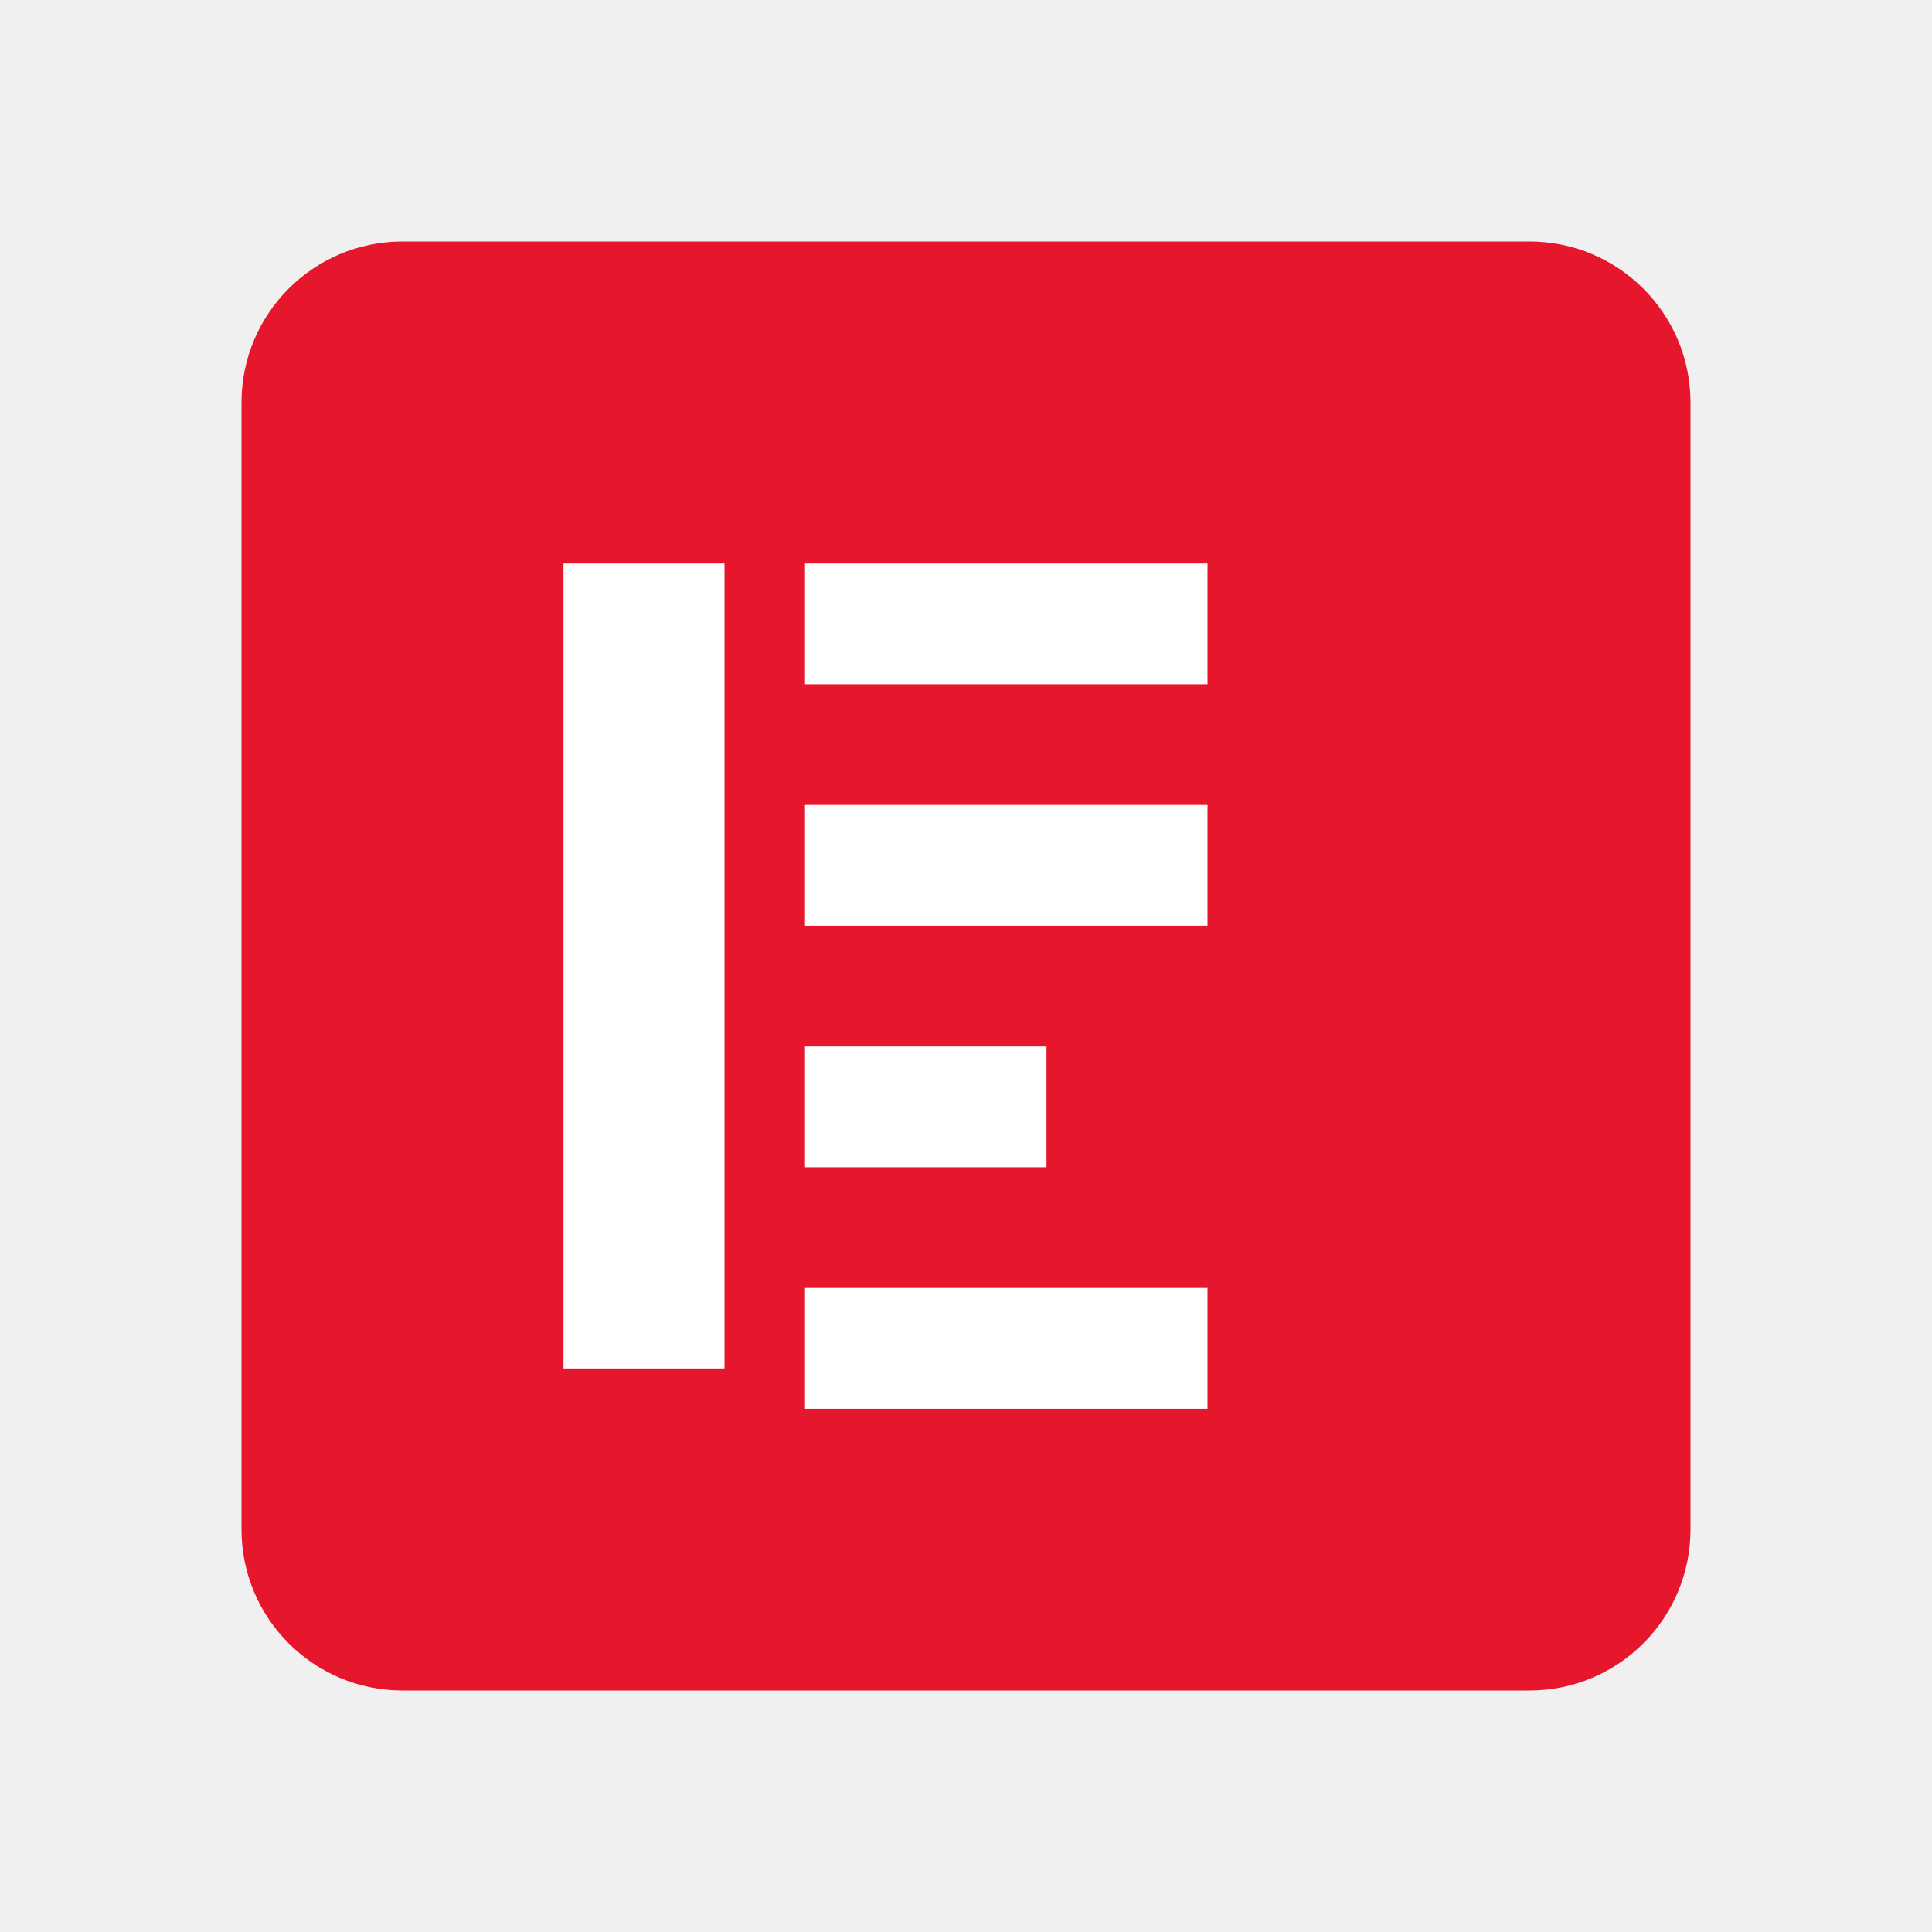
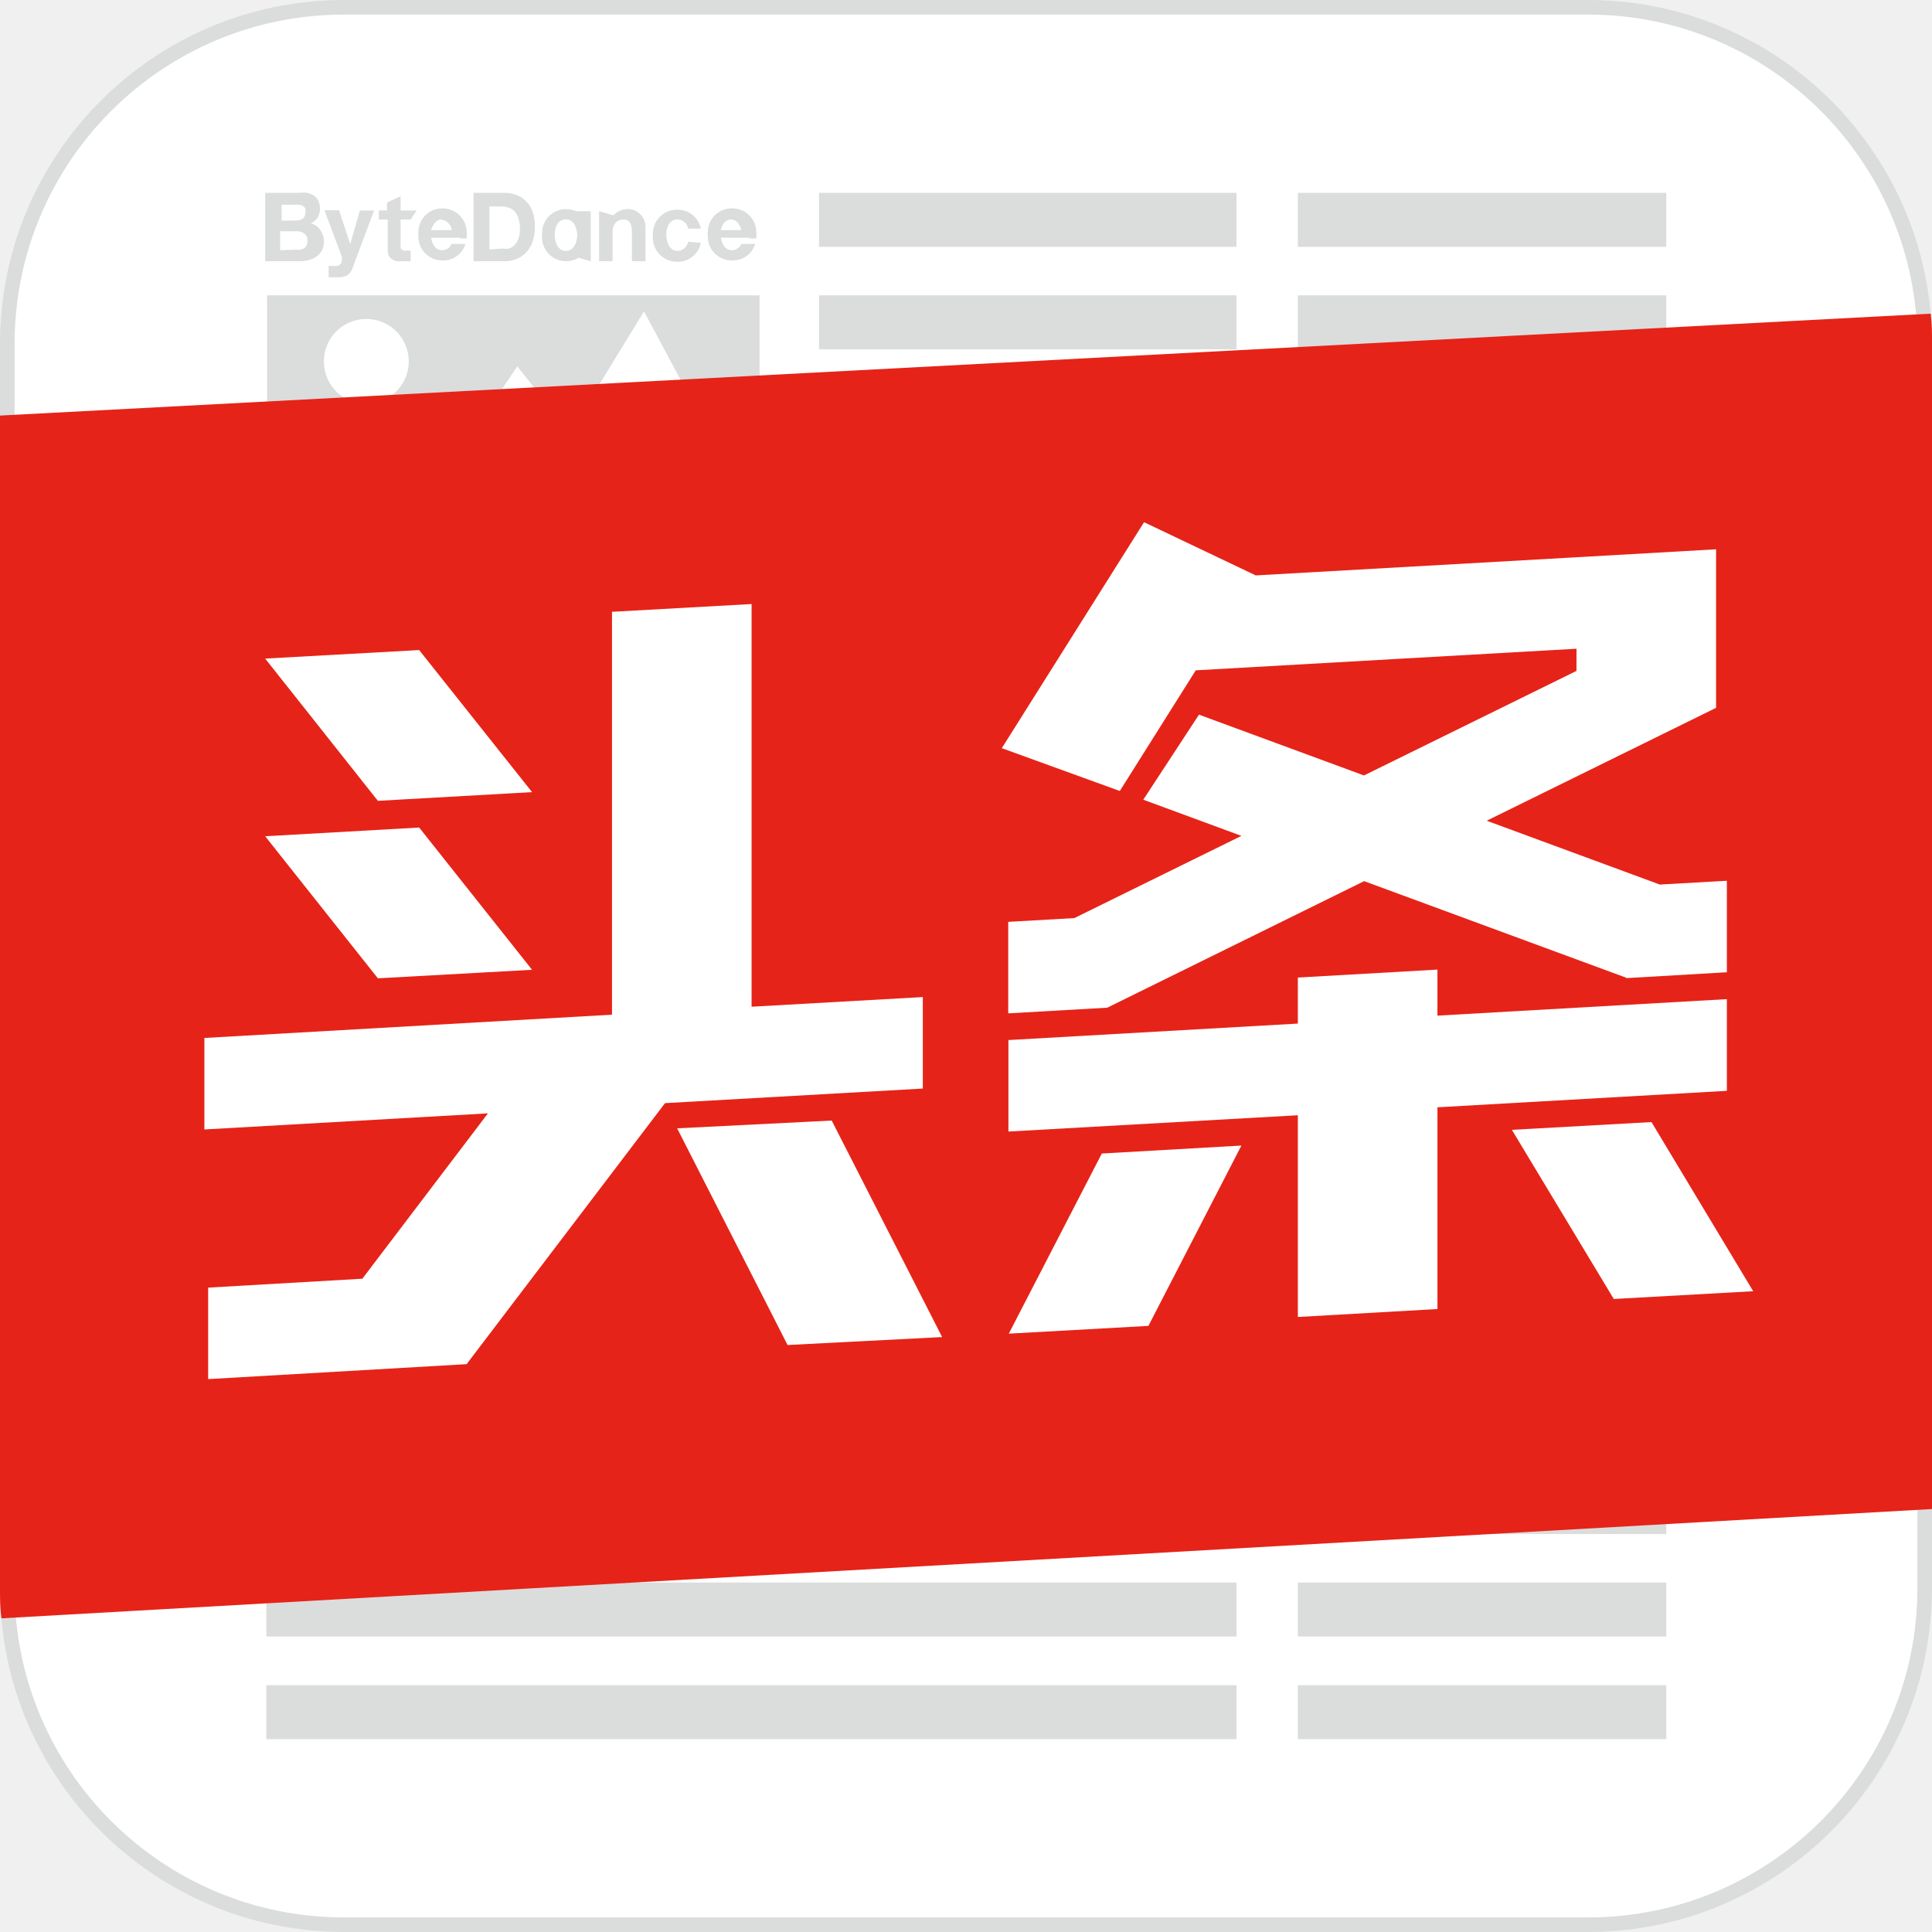
- <svg xmlns="http://www.w3.org/2000/svg" width="30" height="30" viewBox="0 0 24 24">
-   <rect x="3" y="3" width="18" height="18" rx="2" fill="#E6162D" />
-   <path fill="#ffffff" d="M7 7h2v10H7V7zm3 0h5v1.5H10V7zm0 3h5v1.5H10V10zm0 3h3v1.5h-3V13zm0 3h5v1.5H10V16z" />
+ <svg xmlns="http://www.w3.org/2000/svg" t="1782472678489" class="icon" viewBox="0 0 1024 1024" version="1.1" p-id="7751" width="200" height="200">
+   <path d="M182.111 3.815H841.89a178.296 178.296 0 0 1 178.296 178.296V841.89a178.296 178.296 0 0 1-178.296 178.296H182.11A178.296 178.296 0 0 1 3.815 841.89V182.11A178.296 178.296 0 0 1 182.11 3.815z" fill="#FFFFFF" p-id="7752" />
+   <path d="M841.889 1024H182.11A182.413 182.413 0 0 1 0 841.788V182.111A182.312 182.312 0 0 1 182.111 0H841.89A182.312 182.312 0 0 1 1024 182.111v659.677A182.413 182.413 0 0 1 841.889 1024zM182.11 7.73A174.582 174.582 0 0 0 7.731 182.111v659.677a174.582 174.582 0 0 0 174.38 174.482H841.89a174.582 174.582 0 0 0 174.38-174.482V182.111A174.582 174.582 0 0 0 841.89 7.731z" fill="#DBDCDC" p-id="7753" />
+   <path d="M208.615 292.04l65.556-97.882 27.909 35.138 39.253-64.251 61.24 114.648V156.51h-261.02v172.876h261.02V291.94zM171.67 191.65a22.488 22.488 0 1 1 22.387 22.387 22.387 22.387 0 0 1-22.387-22.387z m516.216-35.138H883.15v28.612H687.887z m0 54.413H883.15v28.612H687.887z m0-108.725H883.15v28.612H687.887z m-253.791 54.312H655.36v28.612H434.096z m0 54.413H655.36v28.612H434.096z m0-108.725H655.36v28.612H434.096zM141.15 838.776H655.36v28.612H141.151z m0 54.413H655.36v28.612H141.151z m0-108.725H655.36v28.612H141.151z m546.736 54.312H883.15v28.612H687.887z m0 54.413H883.15v28.612H687.887z m0-108.725H883.15v28.612H687.887zM158.017 102.2a22.99 22.99 0 0 1 4.719 0 11.144 11.144 0 0 1 3.714 1.506 7.128 7.128 0 0 1 2.31 2.811 8.835 8.835 0 0 1 0.802 4.217 8.132 8.132 0 0 1-1.204 4.618 9.437 9.437 0 0 1-3.715 3.011 8.031 8.031 0 0 1 5.02 3.414 10.742 10.742 0 0 1 1.004 10.942 8.935 8.935 0 0 1-2.912 3.213 11.144 11.144 0 0 1-4.116 1.907 18.472 18.472 0 0 1-4.718 0.603h-18.372v-36.242z m-1.004 14.657a5.622 5.622 0 0 0 3.514-1.003 3.915 3.915 0 0 0 1.305-3.313 4.618 4.618 0 0 0 0-2.109 3.413 3.413 0 0 0-1.205-1.204 4.819 4.819 0 0 0-1.807-0.703h-9.537v8.433z m0 15.46a8.533 8.533 0 0 0 2.31 0 4.819 4.819 0 0 0 1.806-0.702 3.715 3.715 0 0 0 1.306-1.506 4.92 4.92 0 0 0 0.501-2.309 4.618 4.618 0 0 0-1.606-4.015 6.525 6.525 0 0 0-4.116-1.205h-8.734v10.039z m27.407 13.353a10.642 10.642 0 0 1-5.822 1.305h-4.418v-6.023h4.217a2.71 2.71 0 0 0 2.108-1.105 3.112 3.112 0 0 0 0.703-2.108 4.116 4.116 0 0 0 0-1.606l-9.236-24.697h7.73l5.923 17.97 5.12-17.87h7.53l-11.044 29.516a8.533 8.533 0 0 1-2.81 4.618z m36.443-34.133l-3.213 4.819h-5.32v13.452a2.41 2.41 0 0 0 3.011 3.012h2.31v5.622h-3.816a16.264 16.264 0 0 1-3.212 0 5.421 5.421 0 0 1-2.61-0.904 3.915 3.915 0 0 1-1.808-1.807 6.325 6.325 0 0 1-0.702-3.212v-16.163h-4.719v-4.82h4.317v-4.115l7.228-3.414v7.53z m46.18-9.337a17.167 17.167 0 0 1 6.526 1.105 12.95 12.95 0 0 1 5.22 3.312 15.26 15.26 0 0 1 3.514 5.622 23.09 23.09 0 0 1 1.204 7.931 23.793 23.793 0 0 1-1.003 7.229 15.46 15.46 0 0 1-3.113 5.822 13.252 13.252 0 0 1-5.12 3.815 16.063 16.063 0 0 1-7.228 1.406H250.98v-36.242z m-0.502 29.516a10.04 10.04 0 0 0 3.313 0 7.73 7.73 0 0 0 2.911-1.908 8.835 8.835 0 0 0 2.008-3.313 15.26 15.26 0 0 0 0.803-5.12 18.874 18.874 0 0 0-0.602-4.92 9.437 9.437 0 0 0-1.707-3.814 7.027 7.027 0 0 0-3.212-2.41 12.248 12.248 0 0 0-5.02-0.803h-5.622v22.79z m98.184-3.615a6.024 6.024 0 0 1-5.522 4.92c-5.622 0-6.023-7.43-6.023-7.43a11.144 11.144 0 0 1 0-1.907s0-7.328 6.023-7.429a6.024 6.024 0 0 1 5.522 4.92h6.726a12.449 12.449 0 0 0-12.549-10.04 12.75 12.75 0 0 0-12.85 11.947 21.384 21.384 0 0 0 0 3.714 12.75 12.75 0 0 0 12.85 11.947 12.348 12.348 0 0 0 12.549-10.04z m32.527-1.706h3.614a20.078 20.078 0 0 0 0-3.614 12.65 12.65 0 0 0-12.85-12.349 12.65 12.65 0 0 0-12.85 11.947 21.384 21.384 0 0 0 0 3.715 12.65 12.65 0 0 0 12.85 11.946 12.348 12.348 0 0 0 12.248-8.734h-7.33a5.522 5.522 0 0 1-4.918 3.313c-4.418 0-5.622-4.718-5.923-6.626h15.46z m-10.04-10.04c3.715 0 5.12 3.414 5.723 5.622h-10.943c0.603-2.309 2.008-5.621 5.723-5.722z m-143.46 10.04h3.614a20.078 20.078 0 0 0 0-3.614 12.75 12.75 0 0 0-12.85-12.349 12.65 12.65 0 0 0-12.75 11.947 21.384 21.384 0 0 0 0 3.715 12.65 12.65 0 0 0 12.75 11.946 12.147 12.147 0 0 0 12.148-8.734h-7.33a5.32 5.32 0 0 1-4.918 3.313c-4.418 0-5.622-4.718-5.923-6.626h15.46z m-10.04-10.04a6.325 6.325 0 0 1 5.723 5.622h-10.942c0.602-2.309 2.409-5.621 5.722-5.722z m79.411-4.417h-7.73a16.163 16.163 0 0 0-5.421-1.104 12.65 12.65 0 0 0-12.65 11.947 21.384 21.384 0 0 0 0 3.714 12.65 12.65 0 0 0 12.65 11.947 13.051 13.051 0 0 0 6.726-1.807l6.425 1.807z m-13.151 21.083c-5.522 0-5.923-7.43-5.923-7.43a11.144 11.144 0 0 1 0-1.907s0-7.328 5.923-7.429c5.42 0 5.923 7.43 5.923 7.43v1.907s-0.502 7.328-5.923 7.429z m42.064-14.055a9.336 9.336 0 0 0-8.533-8.132 10.04 10.04 0 0 0-8.333 3.313l-7.63-2.209v26.504h7.128v-15.16c0-7.529 6.024-6.926 6.024-6.926 4.517 0 4.216 6.123 4.216 6.123v15.963h7.228v-15.963c0-2.007-0.1-3.513-0.1-3.513z" fill="#DBDCDC" p-id="7754" />
+   <path d="M0 220.26V841.89c0 5.32 0 10.641 0.803 15.862L1024 799.824V182.111c0-5.32 0-10.641-0.703-15.862z" fill="#E62318" p-id="7755" />
+   <path d="M915.275 578.158v-48.59l-153.399 8.735v-24.396l-73.989 4.217v24.395l-153.4 8.734v48.49l153.4-8.634v106.918l73.99-4.217V586.893l153.398-8.735z" fill="#FFFFFF" p-id="7756" />
+   <path d="M534.387 488.609v48.489l52.706-3.012v-0.1l135.931-66.962 138.943 51.2v0.201l53.308-3.112v-48.49l-35.539 2.008L787.978 435l121.575-59.834v-84.028l-73.99 4.217L665.4 304.99v-0.1l-59.03-28.11-75.395 119.768 62.544 22.689 40.258-63.95 201.788-11.445v11.746l-112.64 55.416-87.442-32.225-29.515 45.076 52.003 19.175-88.546 43.57-35.037 2.008zM875.32 594.723l-73.989 4.116 54.011 89.65 73.889-4.116-53.91-89.65zM534.69 706.861l73.989-4.116 49.292-95.573-73.989 4.216-49.292 95.473zM358.902 598.036l58.529 114.849 81.92-4.217-58.529-114.748-81.92 4.116z m-76.9-84.028l-59.834-75.395-81.619 4.618 59.733 75.294 81.72-4.517z m0-94.168l-59.834-75.294-81.619 4.518 59.733 75.394 81.72-4.618z" fill="#FFFFFF" p-id="7757" />
+   <path d="M352.477 584.684l136.634-7.73v-48.49l-90.755 5.12V320.151l-73.989 4.116V537.8l-216.044 12.348v48.49l150.287-8.534-66.56 87.642-81.719 4.719v48.49l137.136-7.932v-0.2l105.01-138.14z" fill="#FFFFFF" p-id="7758" />
</svg>
